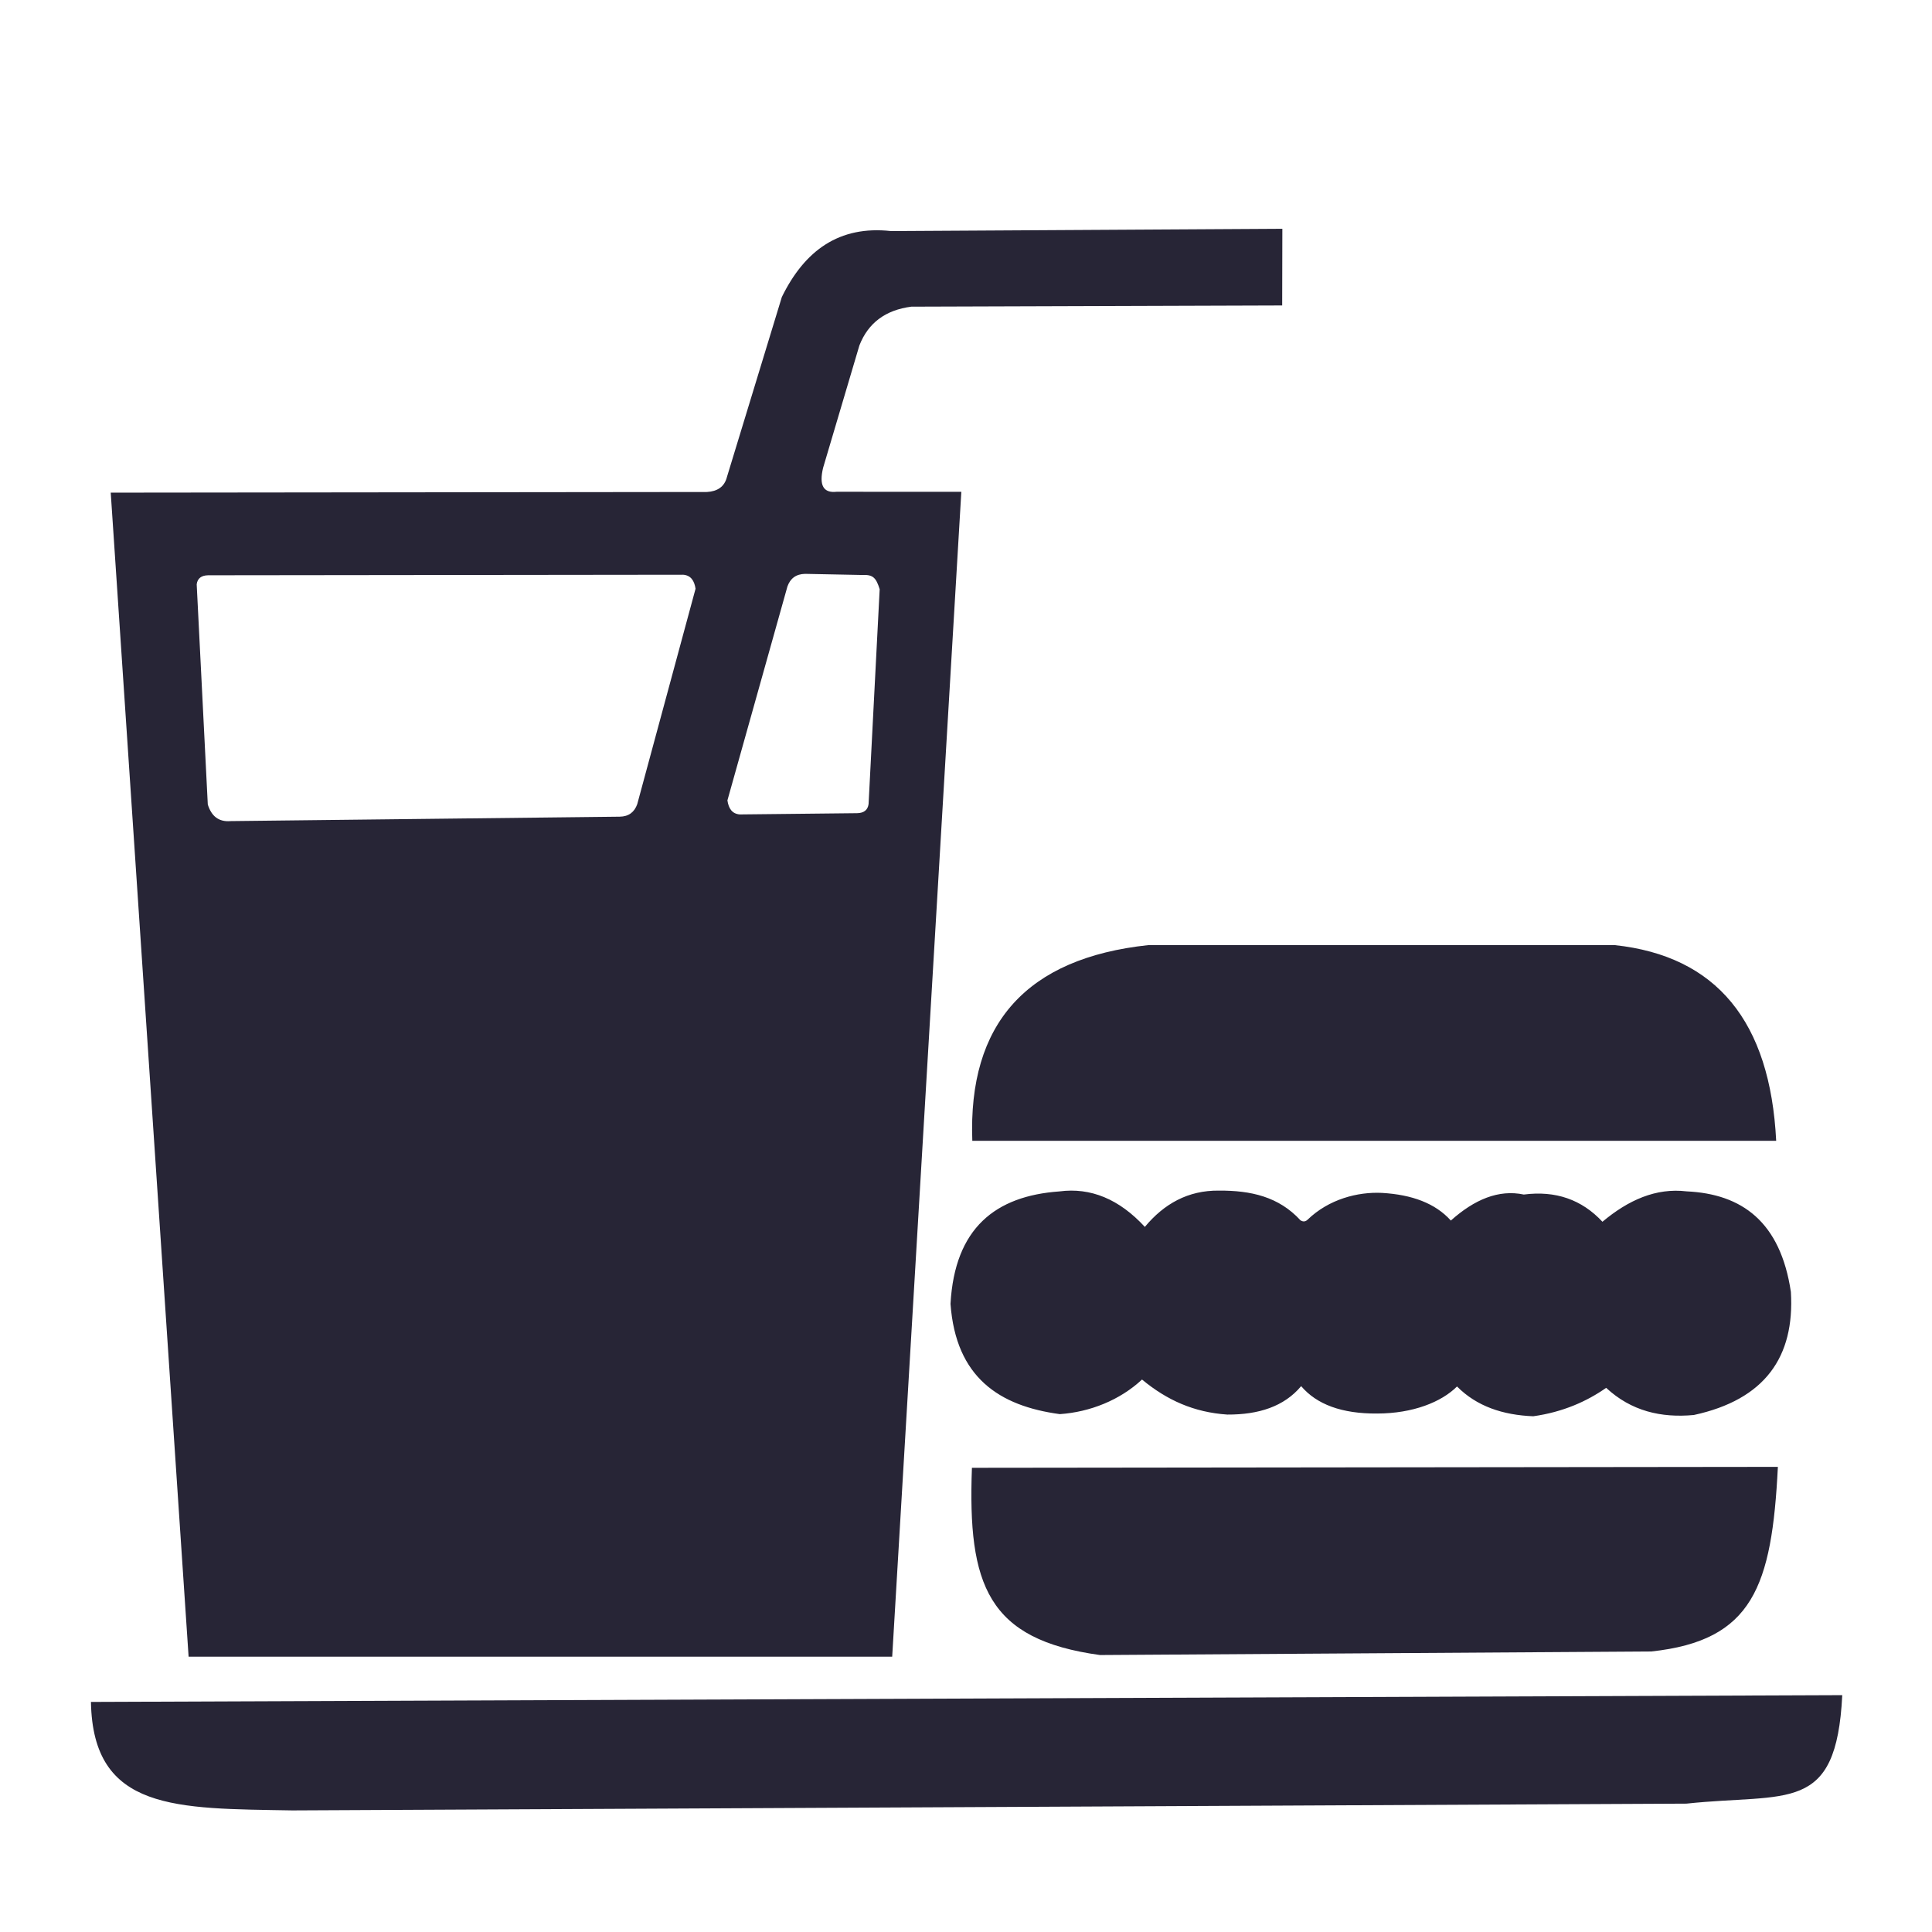
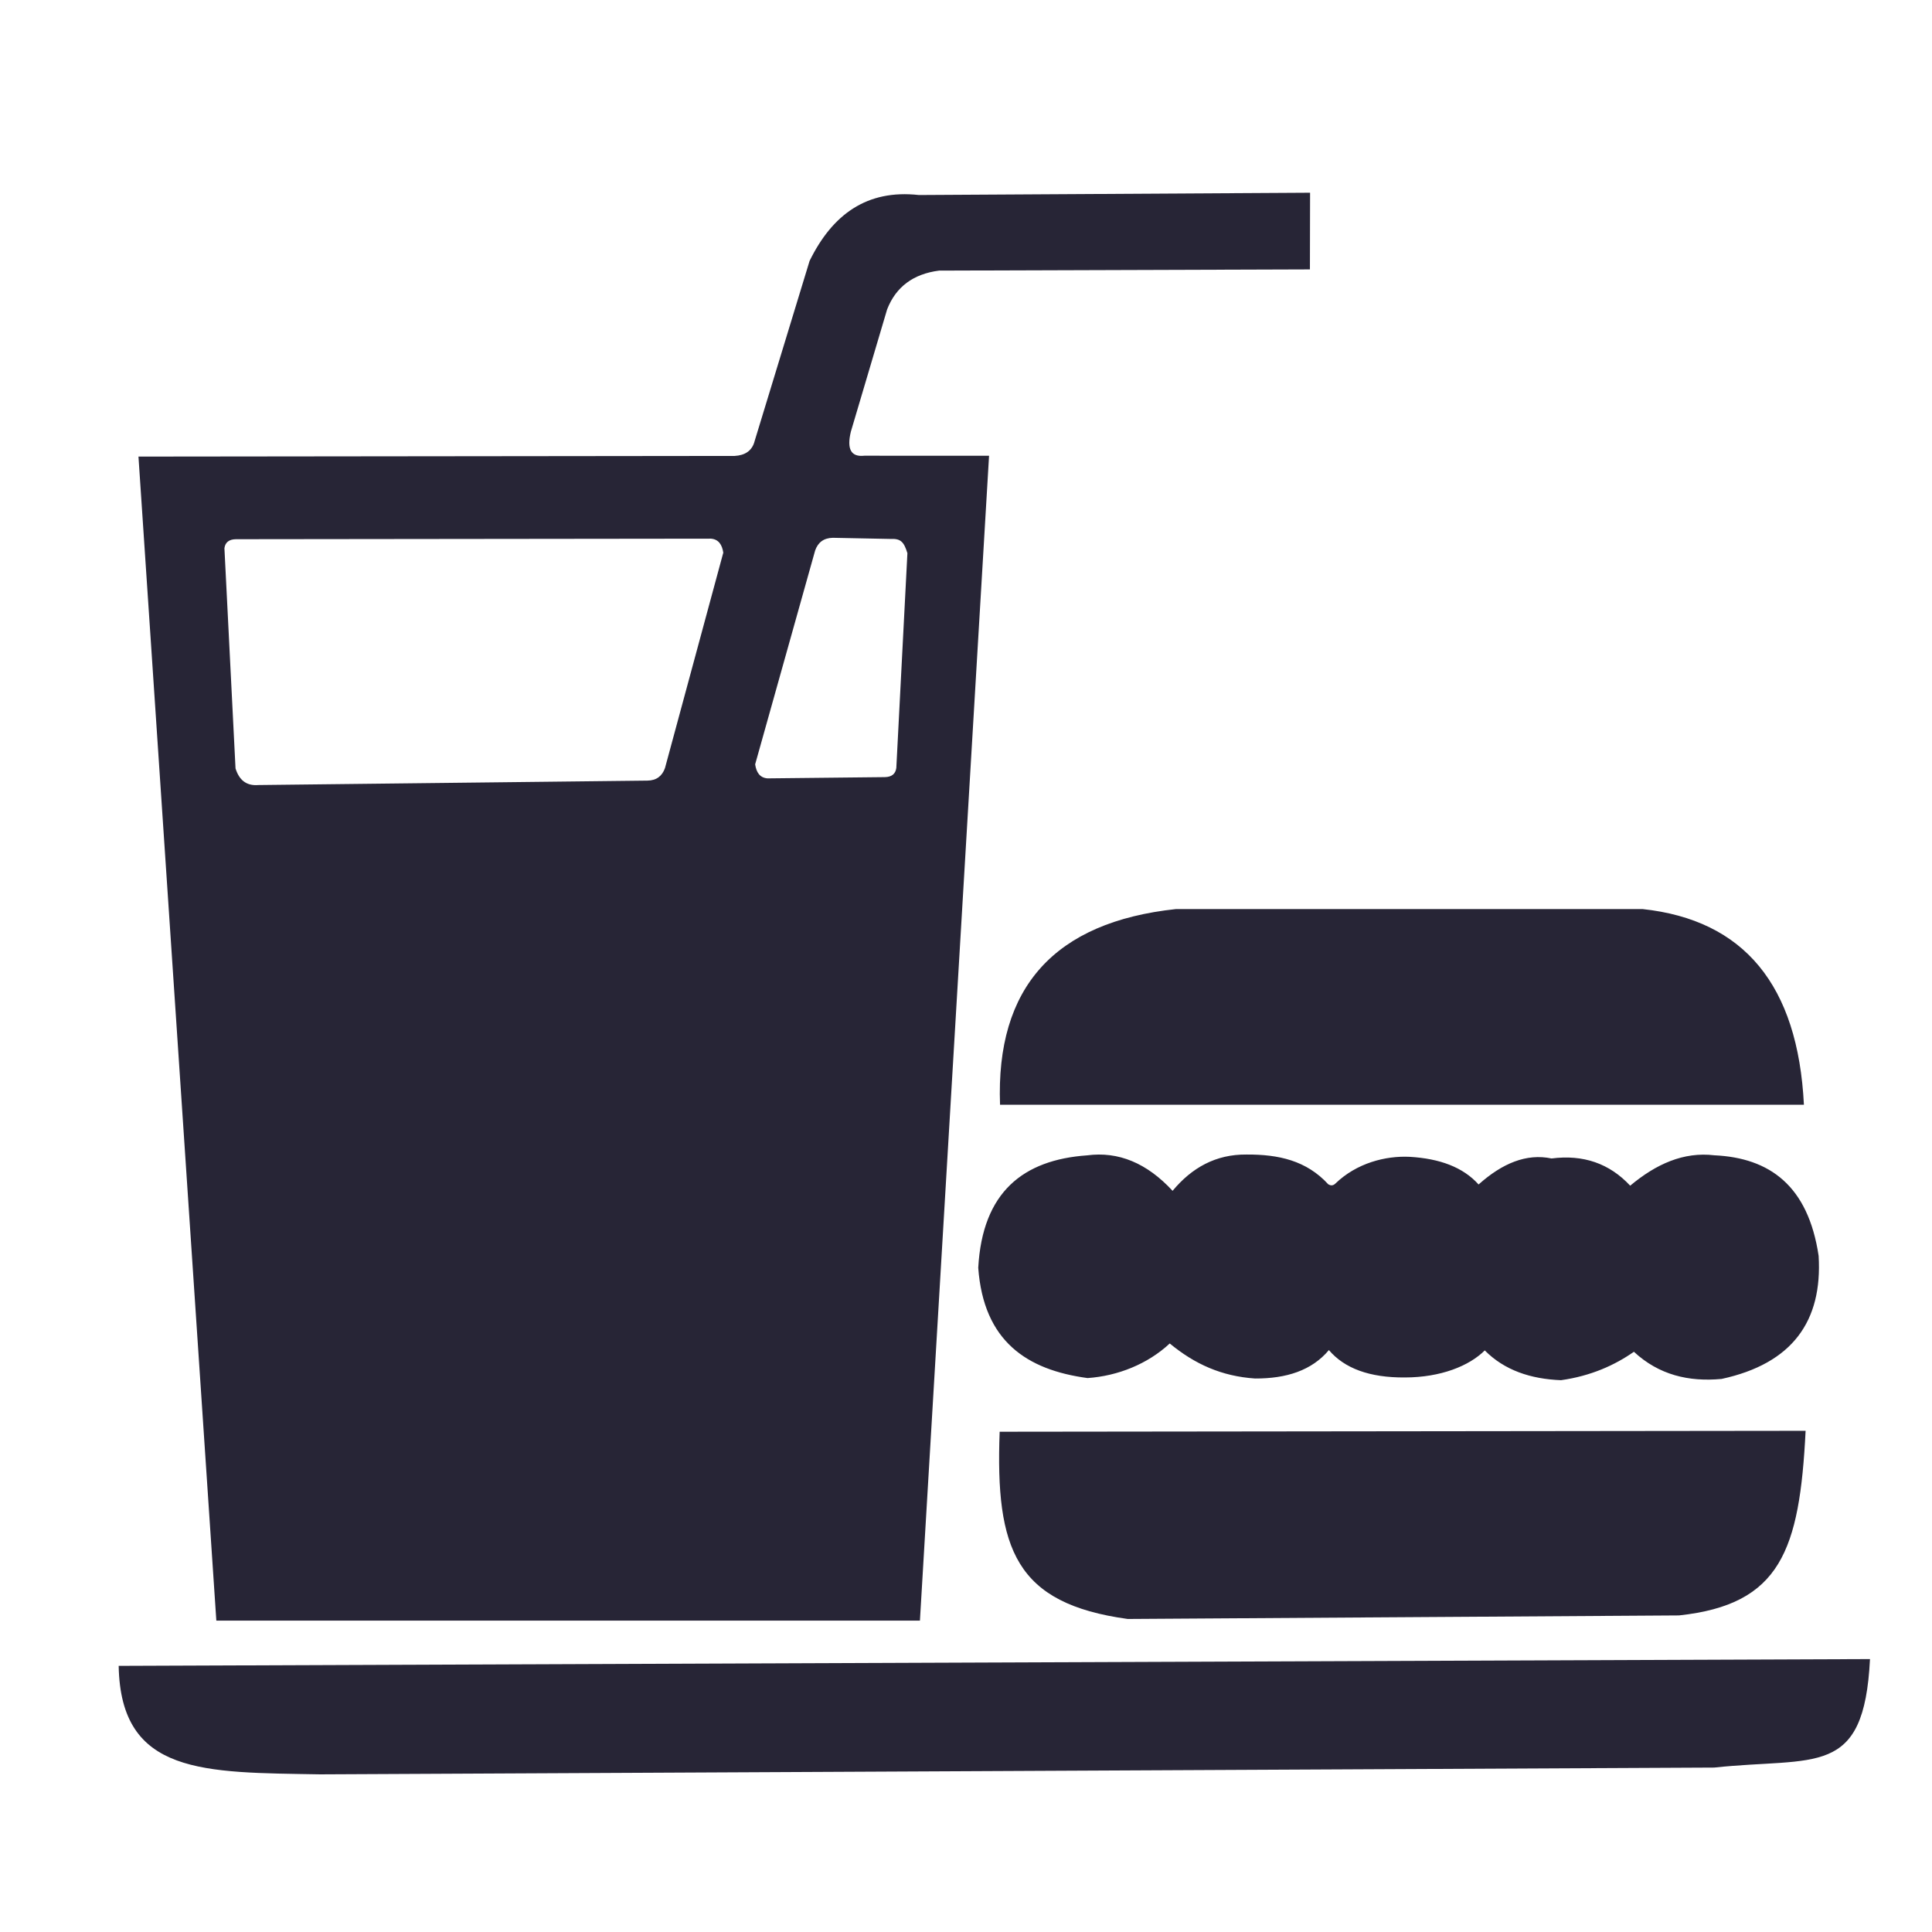
- <svg xmlns="http://www.w3.org/2000/svg" version="1.1" id="图形" x="0px" y="0px" viewBox="15.167 -16.333 1000.636 1000.678" enable-background="new 15.167 -16.333 1000.636 1000.678" xml:space="preserve">
+ <svg xmlns="http://www.w3.org/2000/svg" version="1.1" id="图形" x="0px" y="0px" viewBox="0 0 500 500" style="enable-background:new 0 0 500 500;" xml:space="preserve">
+   <style type="text/css">
+ 	.st0{fill:#272536;}
+ </style>
  <g>
-     <path fill-rule="evenodd" clip-rule="evenodd" fill="#272536" d="M72.518,238.832l308.828-0.339   c5.265-0.312,9.058-2.576,10.36-7.841l28.42-93.158c11.804-24.089,29.722-37.139,56.614-34.138l202.62-1.189l-0.085,39.714   l-192.09,0.623c-13.361,1.727-22.334,8.407-26.891,20.07l-18.796,63.379c-2.18,9.058,0.113,13.191,6.992,12.427l64.596,0.028   L477.278,841.74l-364.423,0L72.518,238.832L72.518,238.832L72.518,238.832z M166.61,921.367l722.051-3.51   c52.622-5.633,77.617,5.746,80.703-56.189l-907.093,3.51C63.262,921.848,106.572,920.32,166.61,921.367L166.61,921.367   L166.61,921.367z M584.9,840.891l285.531-1.84c52.651-5.661,62.473-33.685,65.587-95.621l-417.441,0.481   C516.313,804.714,526.73,832.908,584.9,840.891L584.9,840.891L584.9,840.891z M563.84,600.764   c-33.006,2.349-54.179,18.909-56.359,58.227c2.774,38.129,25.25,52.905,56.614,57.123c15.653-1.076,31.166-7.275,42.573-17.918   c12.965,10.728,26.92,16.984,44.159,18.145c16.248,0.084,29.439-4.162,38.271-14.72c8.039,9.454,21.032,14.323,39.403,14.182   c18.484-0.029,33.26-5.945,41.328-14.012c10.19,10.275,23.721,14.804,39.488,15.427c15.484-2.18,27.854-7.784,37.761-14.72   c12.965,12.031,28.42,15.654,45.404,14.069c36.743-7.954,52.312-29.977,50.273-63.747c-5.435-36.431-25.447-50.754-53.952-52.085   c-15.994-1.924-30.289,4.558-43.65,15.739c-10.728-11.521-24.287-16.22-40.733-14.097c-13.05-2.746-25.589,2.576-37.79,13.474   c-8.039-8.973-20.182-13.417-35.638-14.323c-12.625-0.623-27.571,3.255-38.554,13.87c-1.359,1.302-2.632,0.963-3.651,0.368   c-11.323-12.37-25.873-15.512-42.291-15.427c-15.993-0.17-28.42,6.85-38.356,18.796   C594.864,604.755,580.088,598.612,563.84,600.764L563.84,600.764L563.84,600.764z M609.98,473.185   c-63.068,6.737-93.469,40.563-91.205,101.367h416.366c-3.114-61.936-30.968-95.706-83.619-101.367H609.98L609.98,473.185   L609.98,473.185z M117.045,286.303l5.746,114.048c1.84,5.86,5.463,9.143,11.861,8.606l201.488-2.293   c4.67-0.057,7.614-2.35,9.086-6.483l30.204-111.585c-0.623-4.133-2.435-6.935-6.398-7.247l-246.071,0.283   C119.423,281.689,117.441,283.274,117.045,286.303L117.045,286.303L117.045,286.303z M465.049,400.125l5.746-111.274   c-1.811-5.832-3.453-7.615-8.718-7.36l-29.949-0.595c-4.727,0.114-7.643,2.406-9.115,6.539l-31.081,110.793   c0.623,4.19,2.407,6.935,6.37,7.275l60.803-0.651C462.671,404.795,464.624,403.182,465.049,400.125L465.049,400.125z" />
+     <path class="st0" d="M35.834,118.163l154.309-0.169c2.631-0.156,4.526-1.287,5.176-3.918l14.2-46.547   c5.898-12.036,14.851-18.557,28.288-17.057l101.241-0.594l-0.042,19.844l-95.98,0.311c-6.676,0.863-11.159,4.201-13.436,10.028   l-9.392,31.668c-1.089,4.526,0.056,6.591,3.494,6.209l32.276,0.014l-17.892,301.462H55.988L35.834,118.163L35.834,118.163   L35.834,118.163z M82.848,459.199l360.781-1.754c26.293-2.815,38.782,2.871,40.324-28.075l-453.239,1.754   C31.209,459.44,52.849,458.676,82.848,459.199L82.848,459.199L82.848,459.199z M291.851,418.989l142.669-0.919   c26.308-2.829,31.215-16.831,32.771-47.778l-208.579,0.24C257.581,400.912,262.786,415,291.851,418.989L291.851,418.989   L291.851,418.989z M281.328,299.006c-16.492,1.174-27.071,9.448-28.16,29.094c1.386,19.052,12.616,26.435,28.288,28.542   c7.821-0.538,15.572-3.635,21.272-8.953c6.478,5.36,13.451,8.486,22.065,9.066c8.118,0.042,14.71-2.08,19.123-7.355   c4.017,4.724,10.509,7.157,19.688,7.086c9.236-0.014,16.619-2.97,20.65-7.001c5.092,5.134,11.852,7.397,19.731,7.708   c7.737-1.089,13.918-3.889,18.868-7.355c6.478,6.011,14.2,7.822,22.687,7.03c18.359-3.974,26.138-14.978,25.119-31.852   c-2.716-18.203-12.715-25.36-26.958-26.025c-7.992-0.961-15.134,2.277-21.81,7.864c-5.36-5.757-12.135-8.104-20.353-7.044   c-6.521-1.372-12.786,1.287-18.882,6.732c-4.017-4.483-10.084-6.704-17.807-7.157c-6.308-0.311-13.776,1.626-19.264,6.93   c-0.679,0.651-1.315,0.481-1.824,0.184c-5.658-6.181-12.928-7.751-21.131-7.708c-7.991-0.085-14.2,3.423-19.165,9.392   C296.83,301.001,289.447,297.931,281.328,299.006L281.328,299.006L281.328,299.006z M304.382,235.26   c-31.513,3.366-46.703,20.268-45.572,50.649h208.042c-1.556-30.947-15.474-47.821-41.781-50.649H304.382L304.382,235.26   L304.382,235.26z M58.082,141.882l2.871,56.985c0.919,2.928,2.73,4.568,5.926,4.3l100.676-1.146   c2.333-0.028,3.804-1.174,4.54-3.239l15.092-55.755c-0.311-2.065-1.217-3.465-3.197-3.621l-122.952,0.141   C59.27,139.577,58.28,140.369,58.082,141.882L58.082,141.882L58.082,141.882z M231.966,198.755l2.871-55.599   c-0.905-2.914-1.725-3.805-4.356-3.677l-14.964-0.297c-2.362,0.057-3.819,1.202-4.554,3.267l-15.53,55.359   c0.311,2.094,1.203,3.465,3.183,3.635l30.381-0.325C230.778,201.088,231.754,200.282,231.966,198.755L231.966,198.755z" />
  </g>
</svg>
